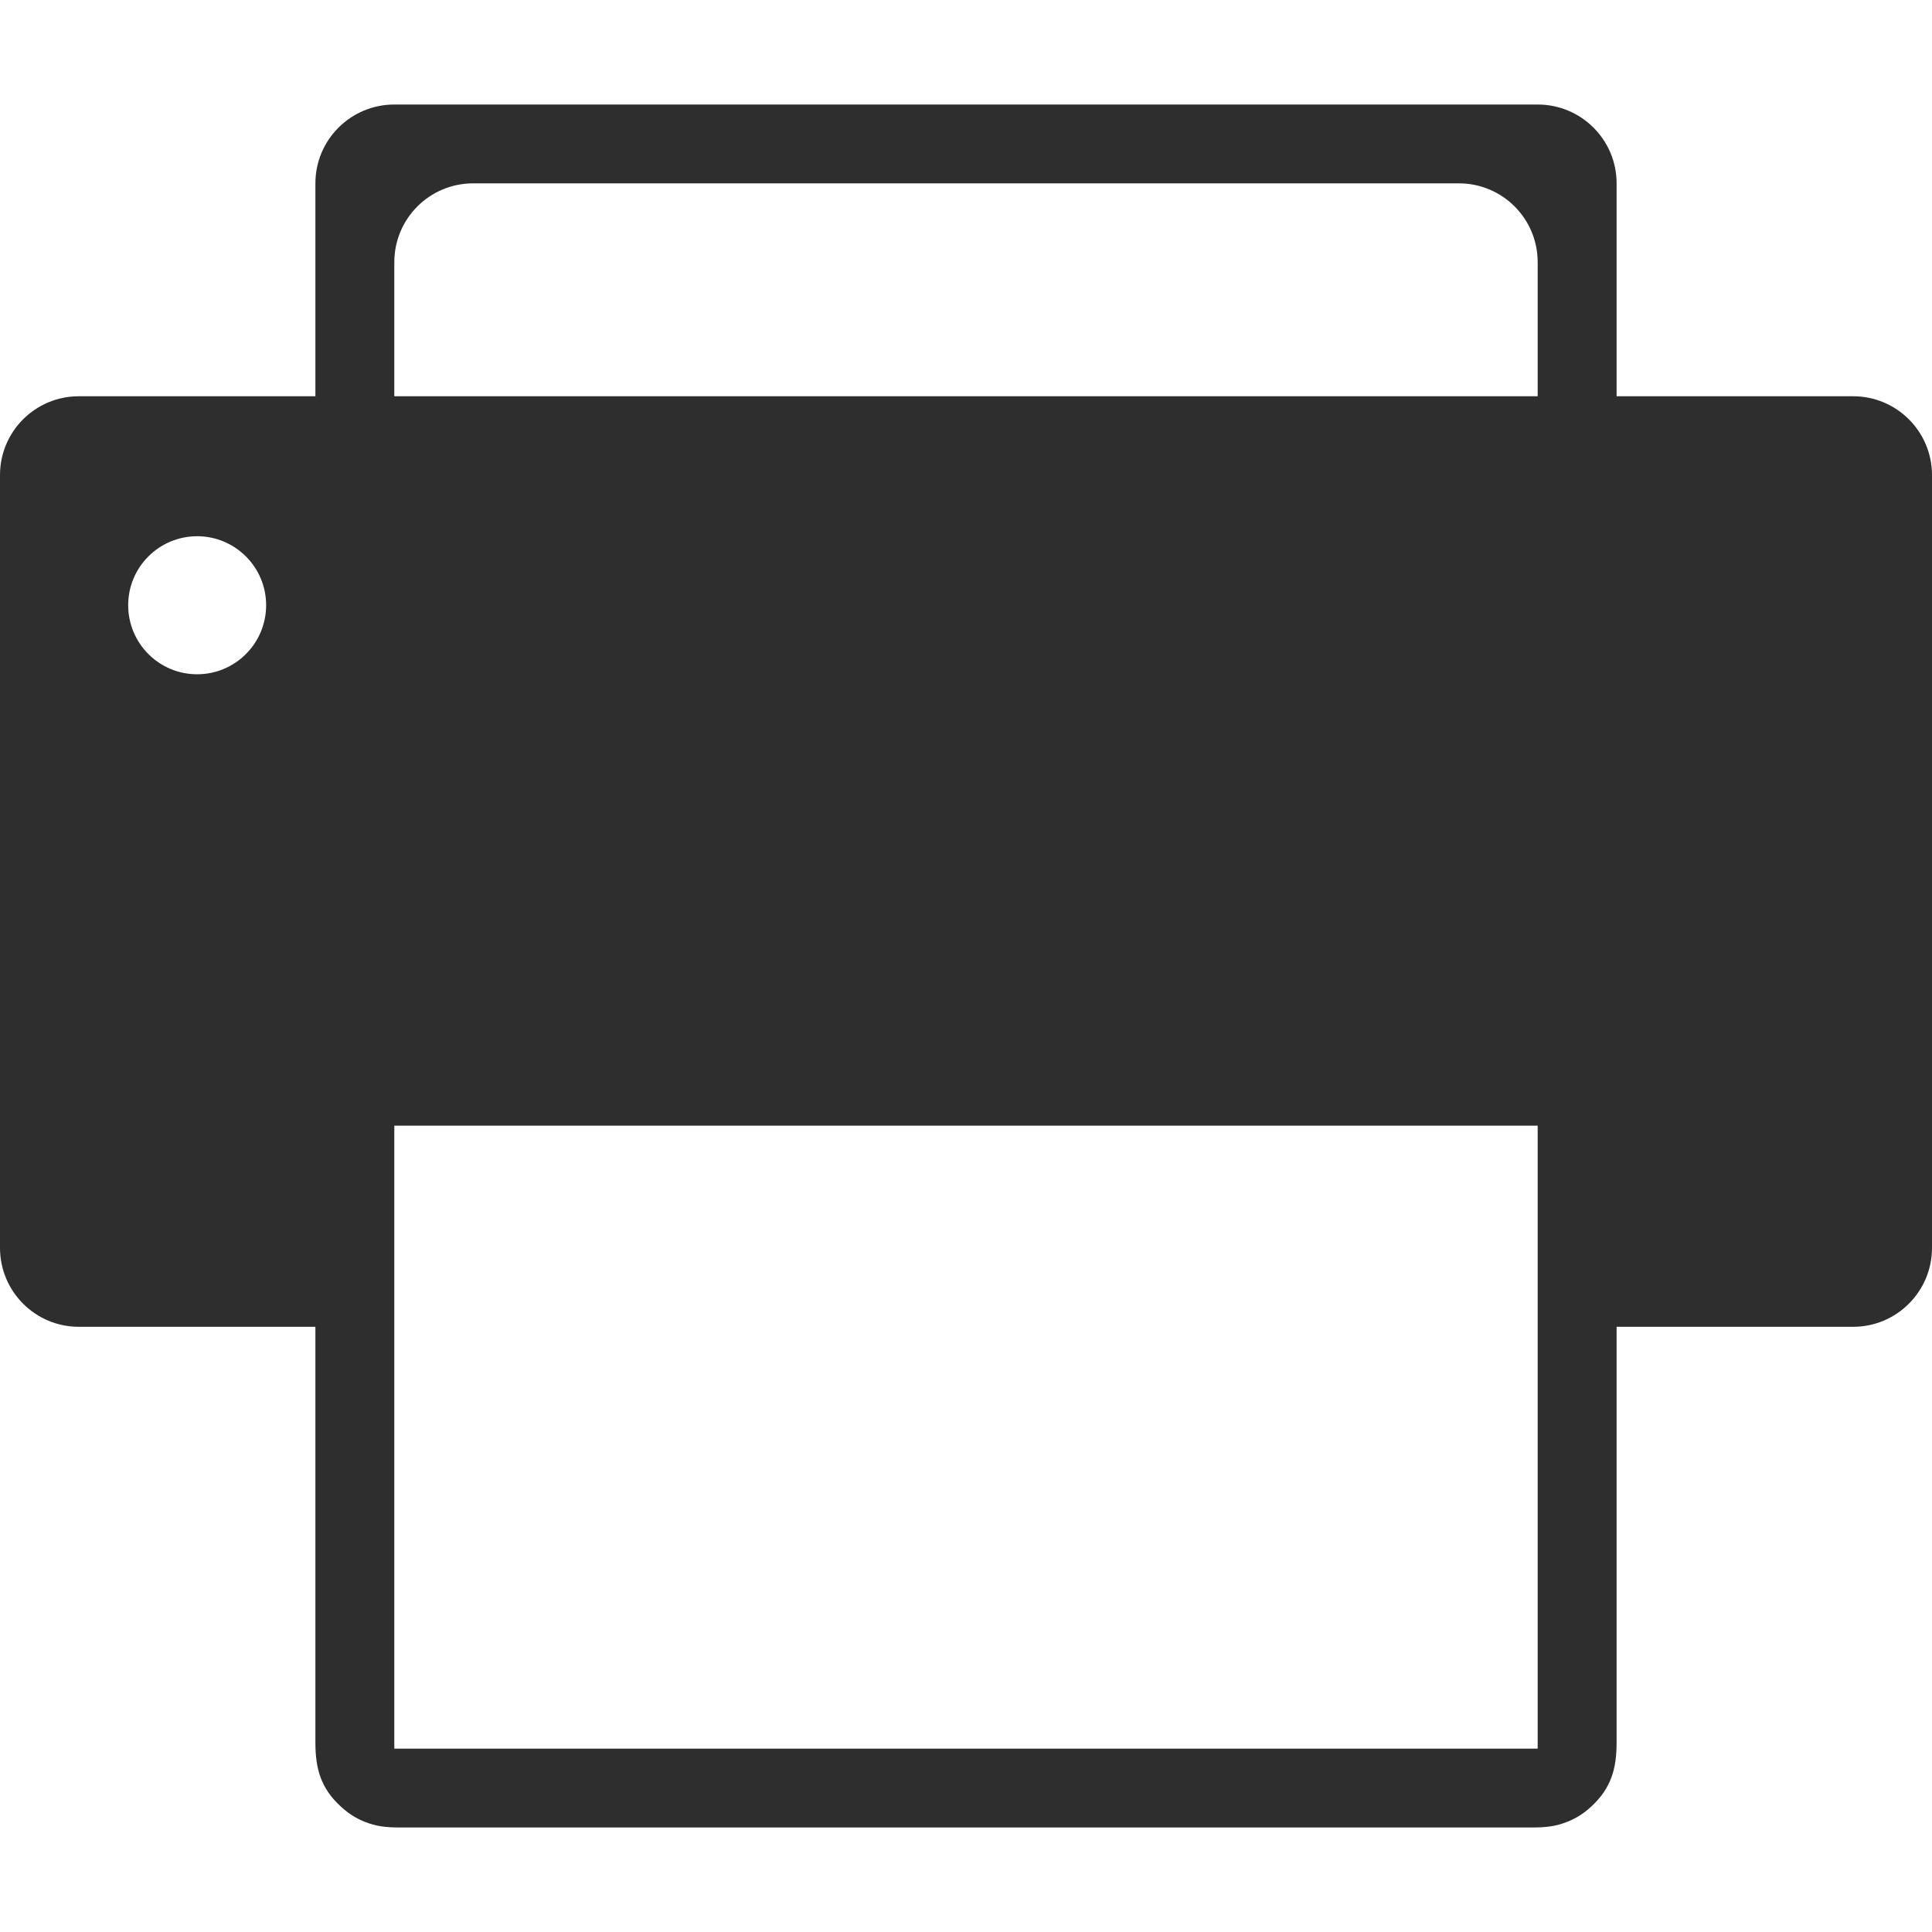
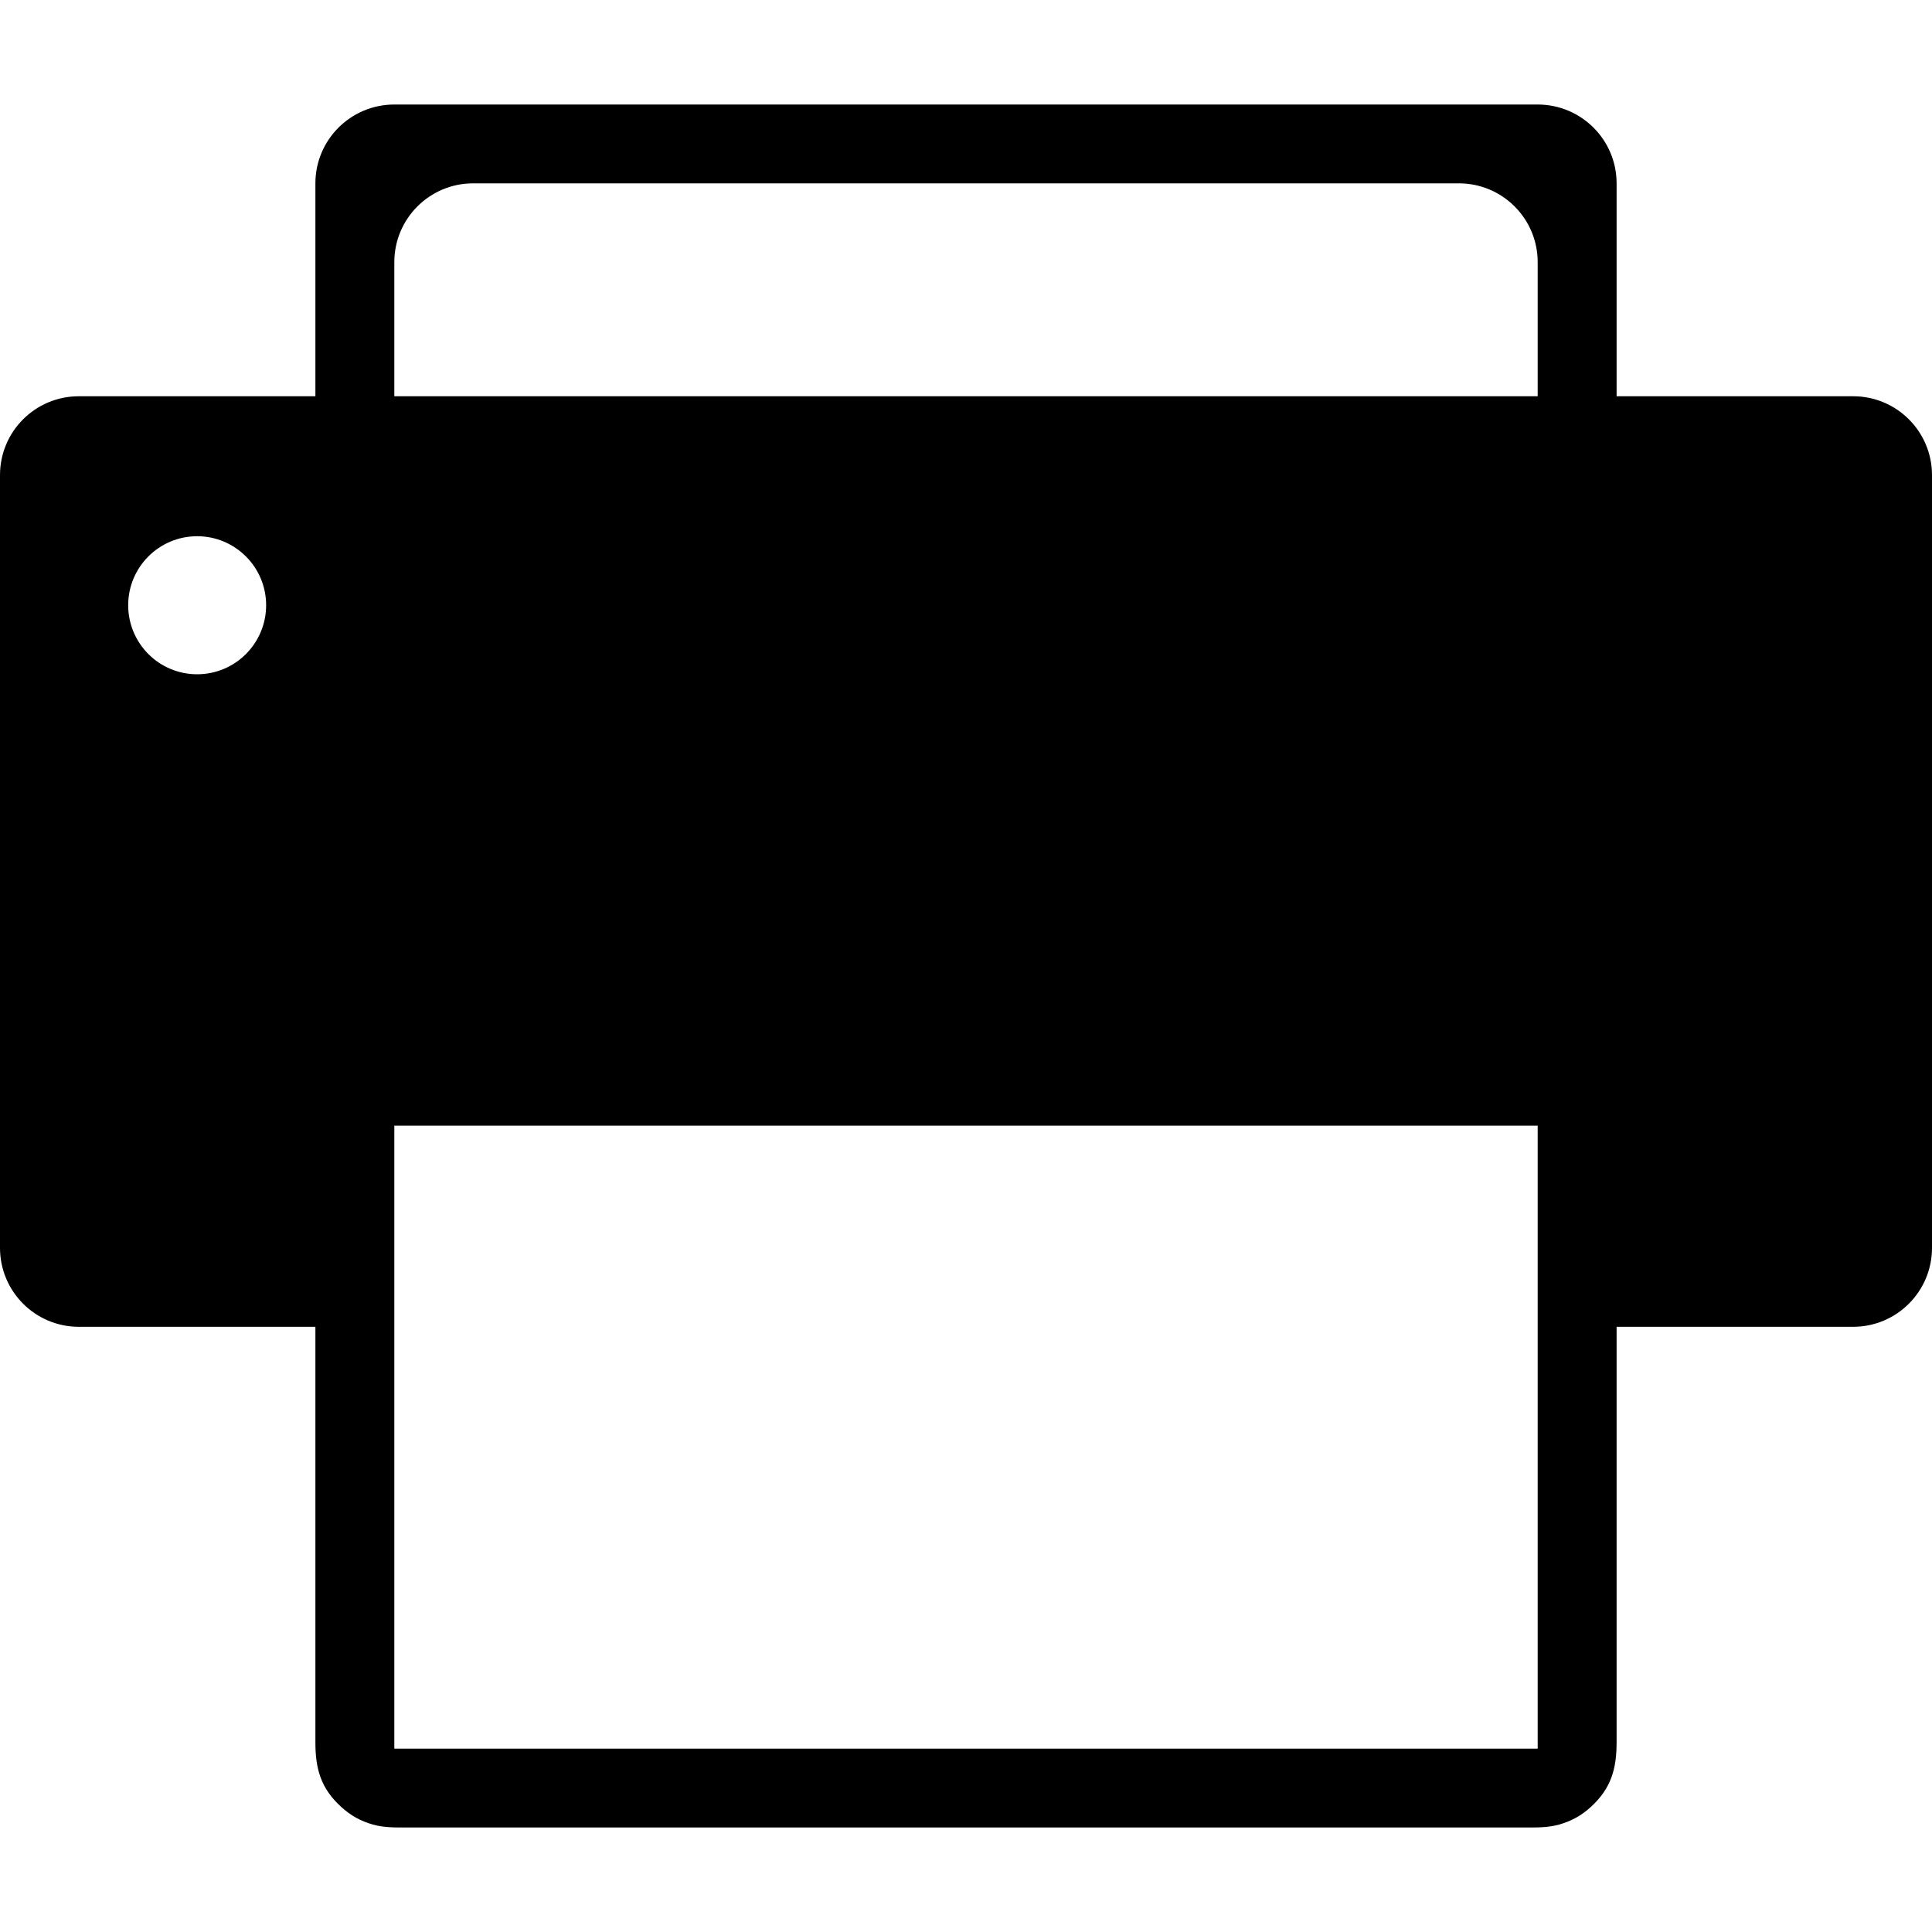
- <svg xmlns="http://www.w3.org/2000/svg" width="20" height="20" viewBox="0 0 20 20" fill="none">
-   <path d="M19.184 4.102C18.367 4.102 17.551 4.102 16.735 4.102C16.735 3.367 16.735 2.633 16.735 1.898C16.735 1.447 16.369 1.082 15.918 1.082C11.973 1.082 8.027 1.082 4.082 1.082C3.631 1.082 3.265 1.447 3.265 1.898C3.265 2.633 3.265 3.367 3.265 4.102C2.449 4.102 1.633 4.102 0.816 4.102C0.365 4.102 0 4.467 0 4.918C0 7.585 0 10.252 0 12.918C0 13.369 0.365 13.735 0.816 13.735C1.633 13.735 2.449 13.735 3.265 13.735C3.265 14.699 3.265 15.662 3.265 16.627C3.265 17.097 3.265 17.567 3.265 18.037C3.265 18.309 3.32 18.512 3.531 18.704C3.629 18.794 3.733 18.852 3.861 18.888C3.979 18.921 4.096 18.918 4.216 18.918C6.144 18.918 8.072 18.918 10 18.918C11.928 18.918 13.856 18.918 15.784 18.918C15.904 18.918 16.021 18.921 16.139 18.888C16.267 18.852 16.372 18.794 16.47 18.704C16.68 18.511 16.735 18.308 16.735 18.036C16.735 17.566 16.735 17.095 16.735 16.625C16.735 15.661 16.735 14.698 16.735 13.735C17.551 13.735 18.367 13.735 19.184 13.735C19.634 13.735 20 13.369 20 12.918C20 10.252 20 7.585 20 4.918C20 4.468 19.635 4.102 19.184 4.102ZM2.041 6.98C1.646 6.98 1.327 6.66 1.327 6.265C1.327 5.871 1.646 5.551 2.041 5.551C2.435 5.551 2.755 5.871 2.755 6.265C2.755 6.66 2.435 6.98 2.041 6.98ZM15.918 18.102H4.082V11.653H15.918V18.102ZM15.918 4.102C11.973 4.102 8.027 4.102 4.082 4.102C4.082 3.639 4.082 3.177 4.082 2.714C4.082 2.263 4.447 1.898 4.898 1.898C8.299 1.898 11.701 1.898 15.102 1.898C15.553 1.898 15.918 2.263 15.918 2.714C15.918 3.177 15.918 3.639 15.918 4.102Z" fill="#2E2E2E" />
+ <svg xmlns="http://www.w3.org/2000/svg" width="20" height="20" viewBox="0 0 20 20">
+   <path d="M19.184 4.102C18.367 4.102 17.551 4.102 16.735 4.102C16.735 3.367 16.735 2.633 16.735 1.898C16.735 1.447 16.369 1.082 15.918 1.082C11.973 1.082 8.027 1.082 4.082 1.082C3.631 1.082 3.265 1.447 3.265 1.898C3.265 2.633 3.265 3.367 3.265 4.102C2.449 4.102 1.633 4.102 0.816 4.102C0.365 4.102 0 4.467 0 4.918C0 7.585 0 10.252 0 12.918C0 13.369 0.365 13.735 0.816 13.735C1.633 13.735 2.449 13.735 3.265 13.735C3.265 14.699 3.265 15.662 3.265 16.627C3.265 17.097 3.265 17.567 3.265 18.037C3.265 18.309 3.32 18.512 3.531 18.704C3.629 18.794 3.733 18.852 3.861 18.888C3.979 18.921 4.096 18.918 4.216 18.918C6.144 18.918 8.072 18.918 10 18.918C11.928 18.918 13.856 18.918 15.784 18.918C15.904 18.918 16.021 18.921 16.139 18.888C16.267 18.852 16.372 18.794 16.47 18.704C16.68 18.511 16.735 18.308 16.735 18.036C16.735 17.566 16.735 17.095 16.735 16.625C16.735 15.661 16.735 14.698 16.735 13.735C17.551 13.735 18.367 13.735 19.184 13.735C19.634 13.735 20 13.369 20 12.918C20 10.252 20 7.585 20 4.918C20 4.468 19.635 4.102 19.184 4.102ZM2.041 6.98C1.646 6.98 1.327 6.66 1.327 6.265C1.327 5.871 1.646 5.551 2.041 5.551C2.435 5.551 2.755 5.871 2.755 6.265C2.755 6.66 2.435 6.98 2.041 6.98ZM15.918 18.102H4.082V11.653H15.918V18.102ZM15.918 4.102C11.973 4.102 8.027 4.102 4.082 4.102C4.082 3.639 4.082 3.177 4.082 2.714C4.082 2.263 4.447 1.898 4.898 1.898C8.299 1.898 11.701 1.898 15.102 1.898C15.553 1.898 15.918 2.263 15.918 2.714C15.918 3.177 15.918 3.639 15.918 4.102Z" />
</svg>
